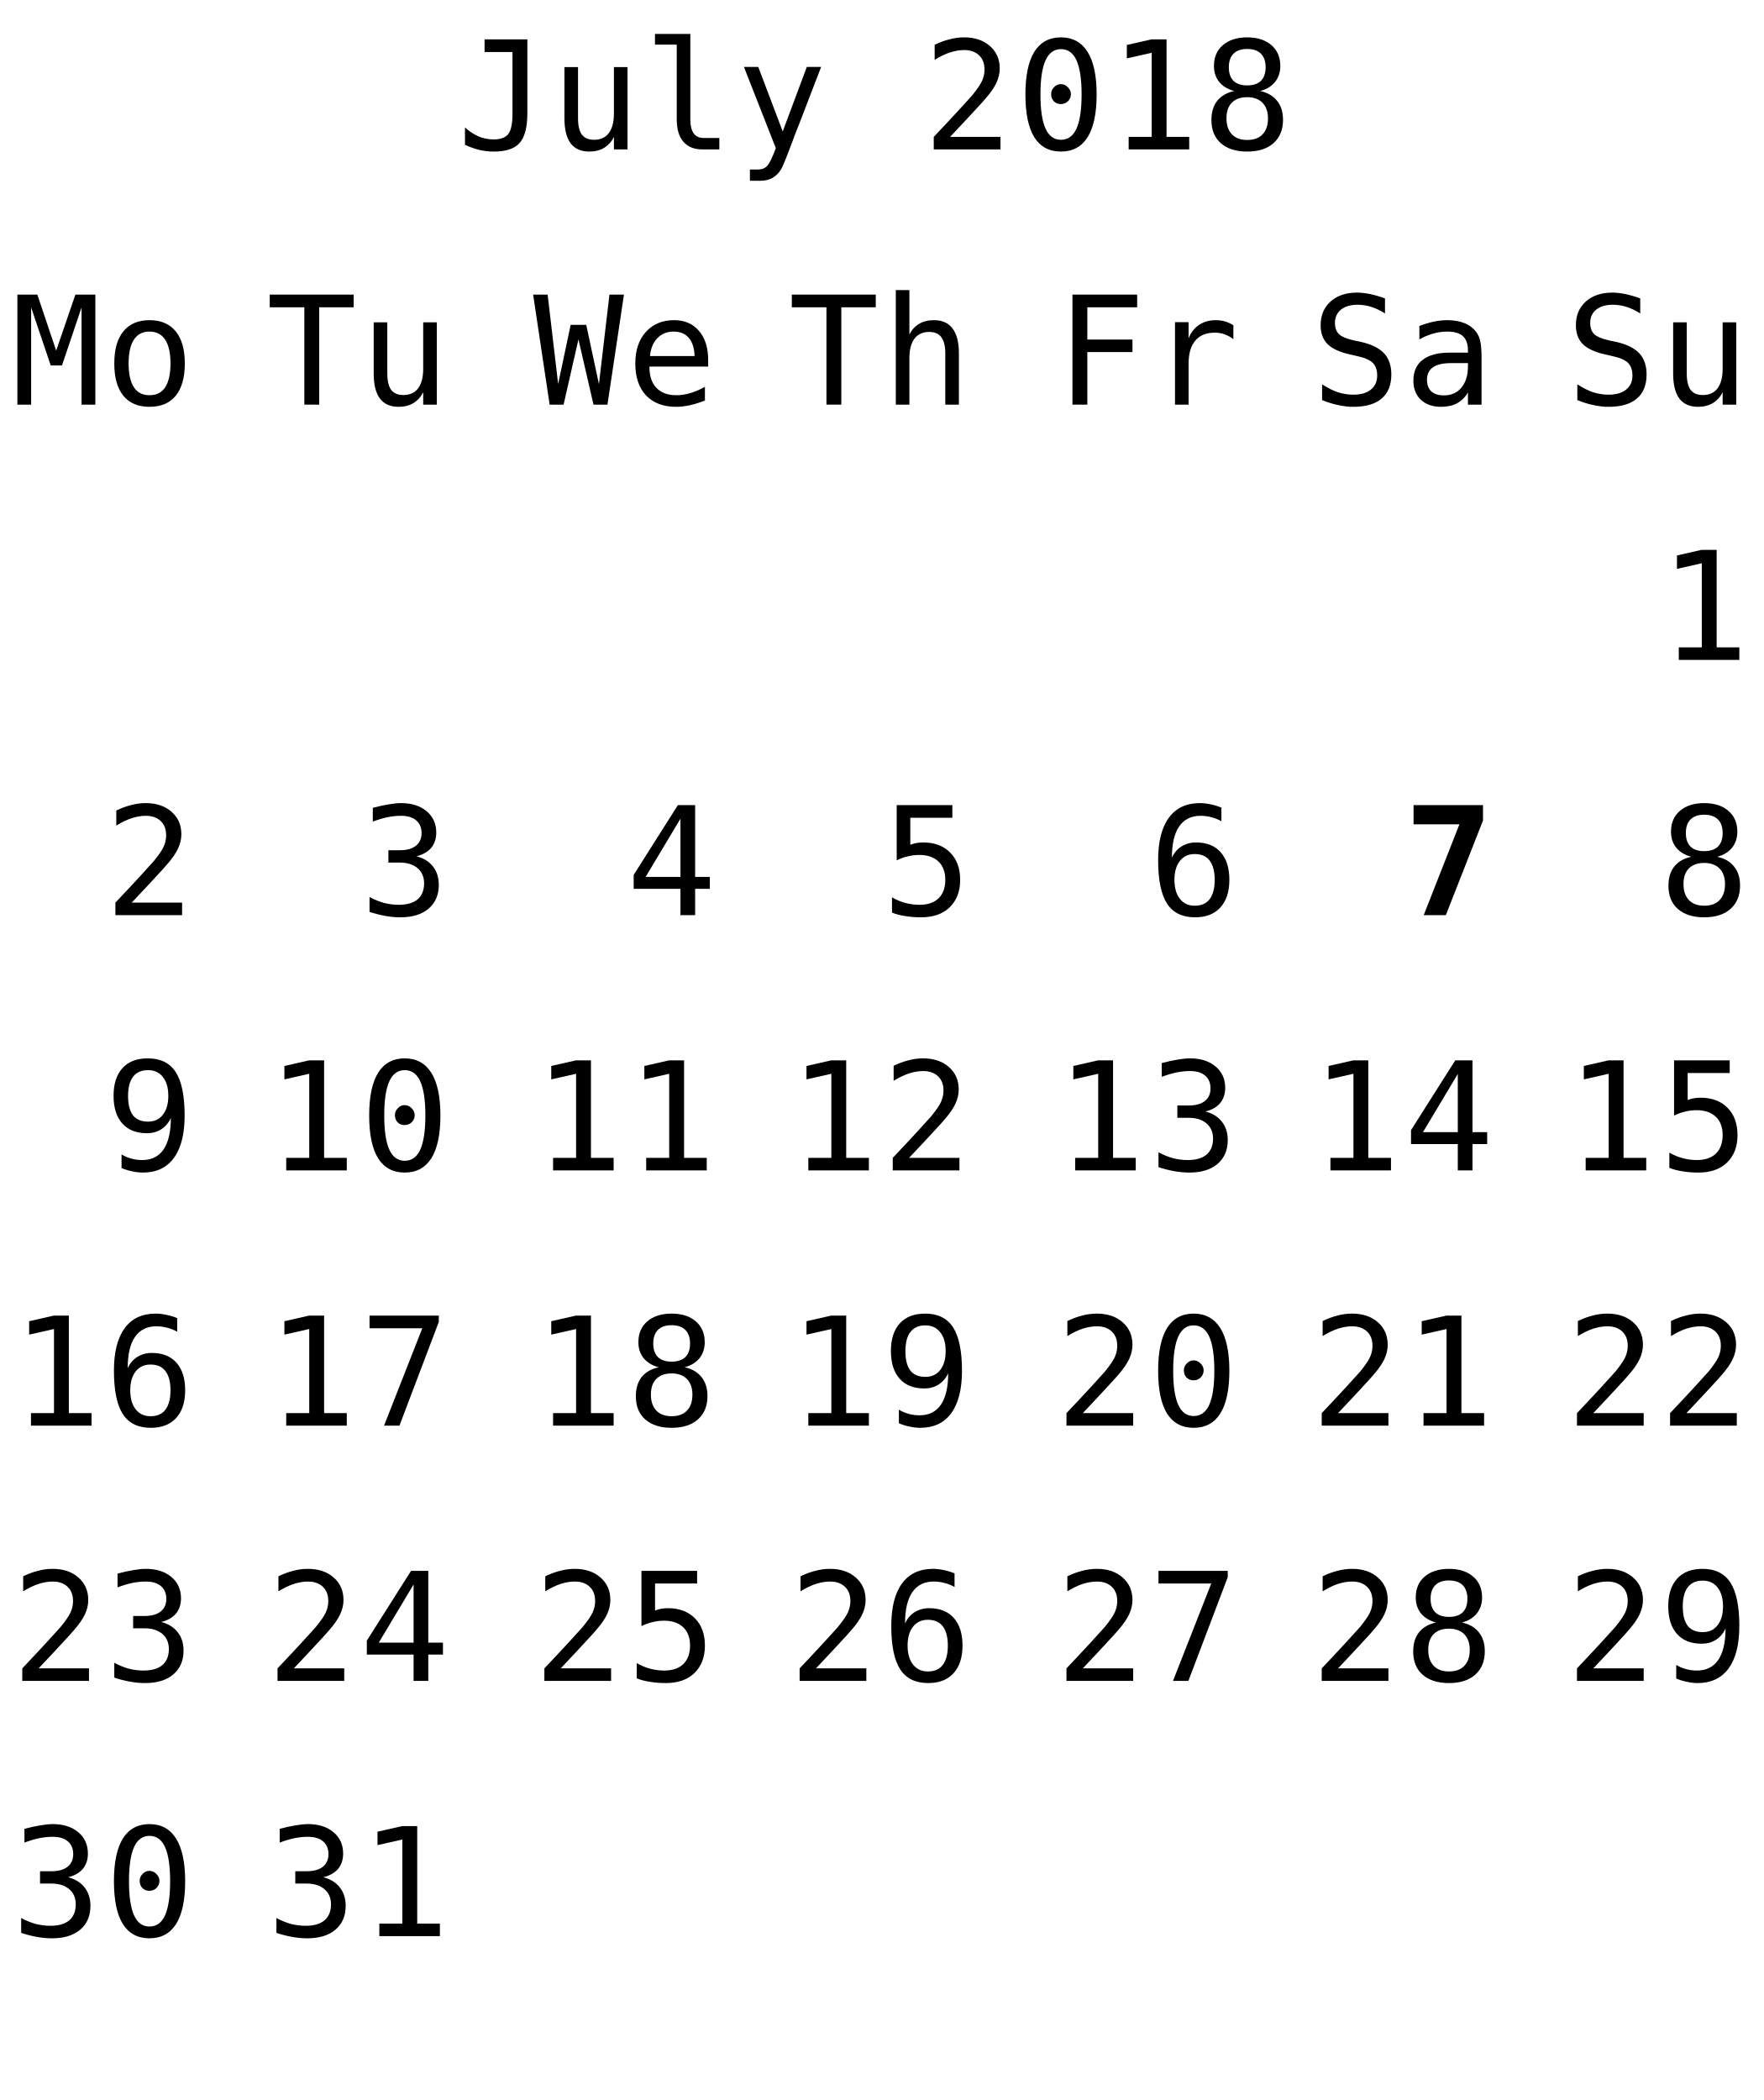
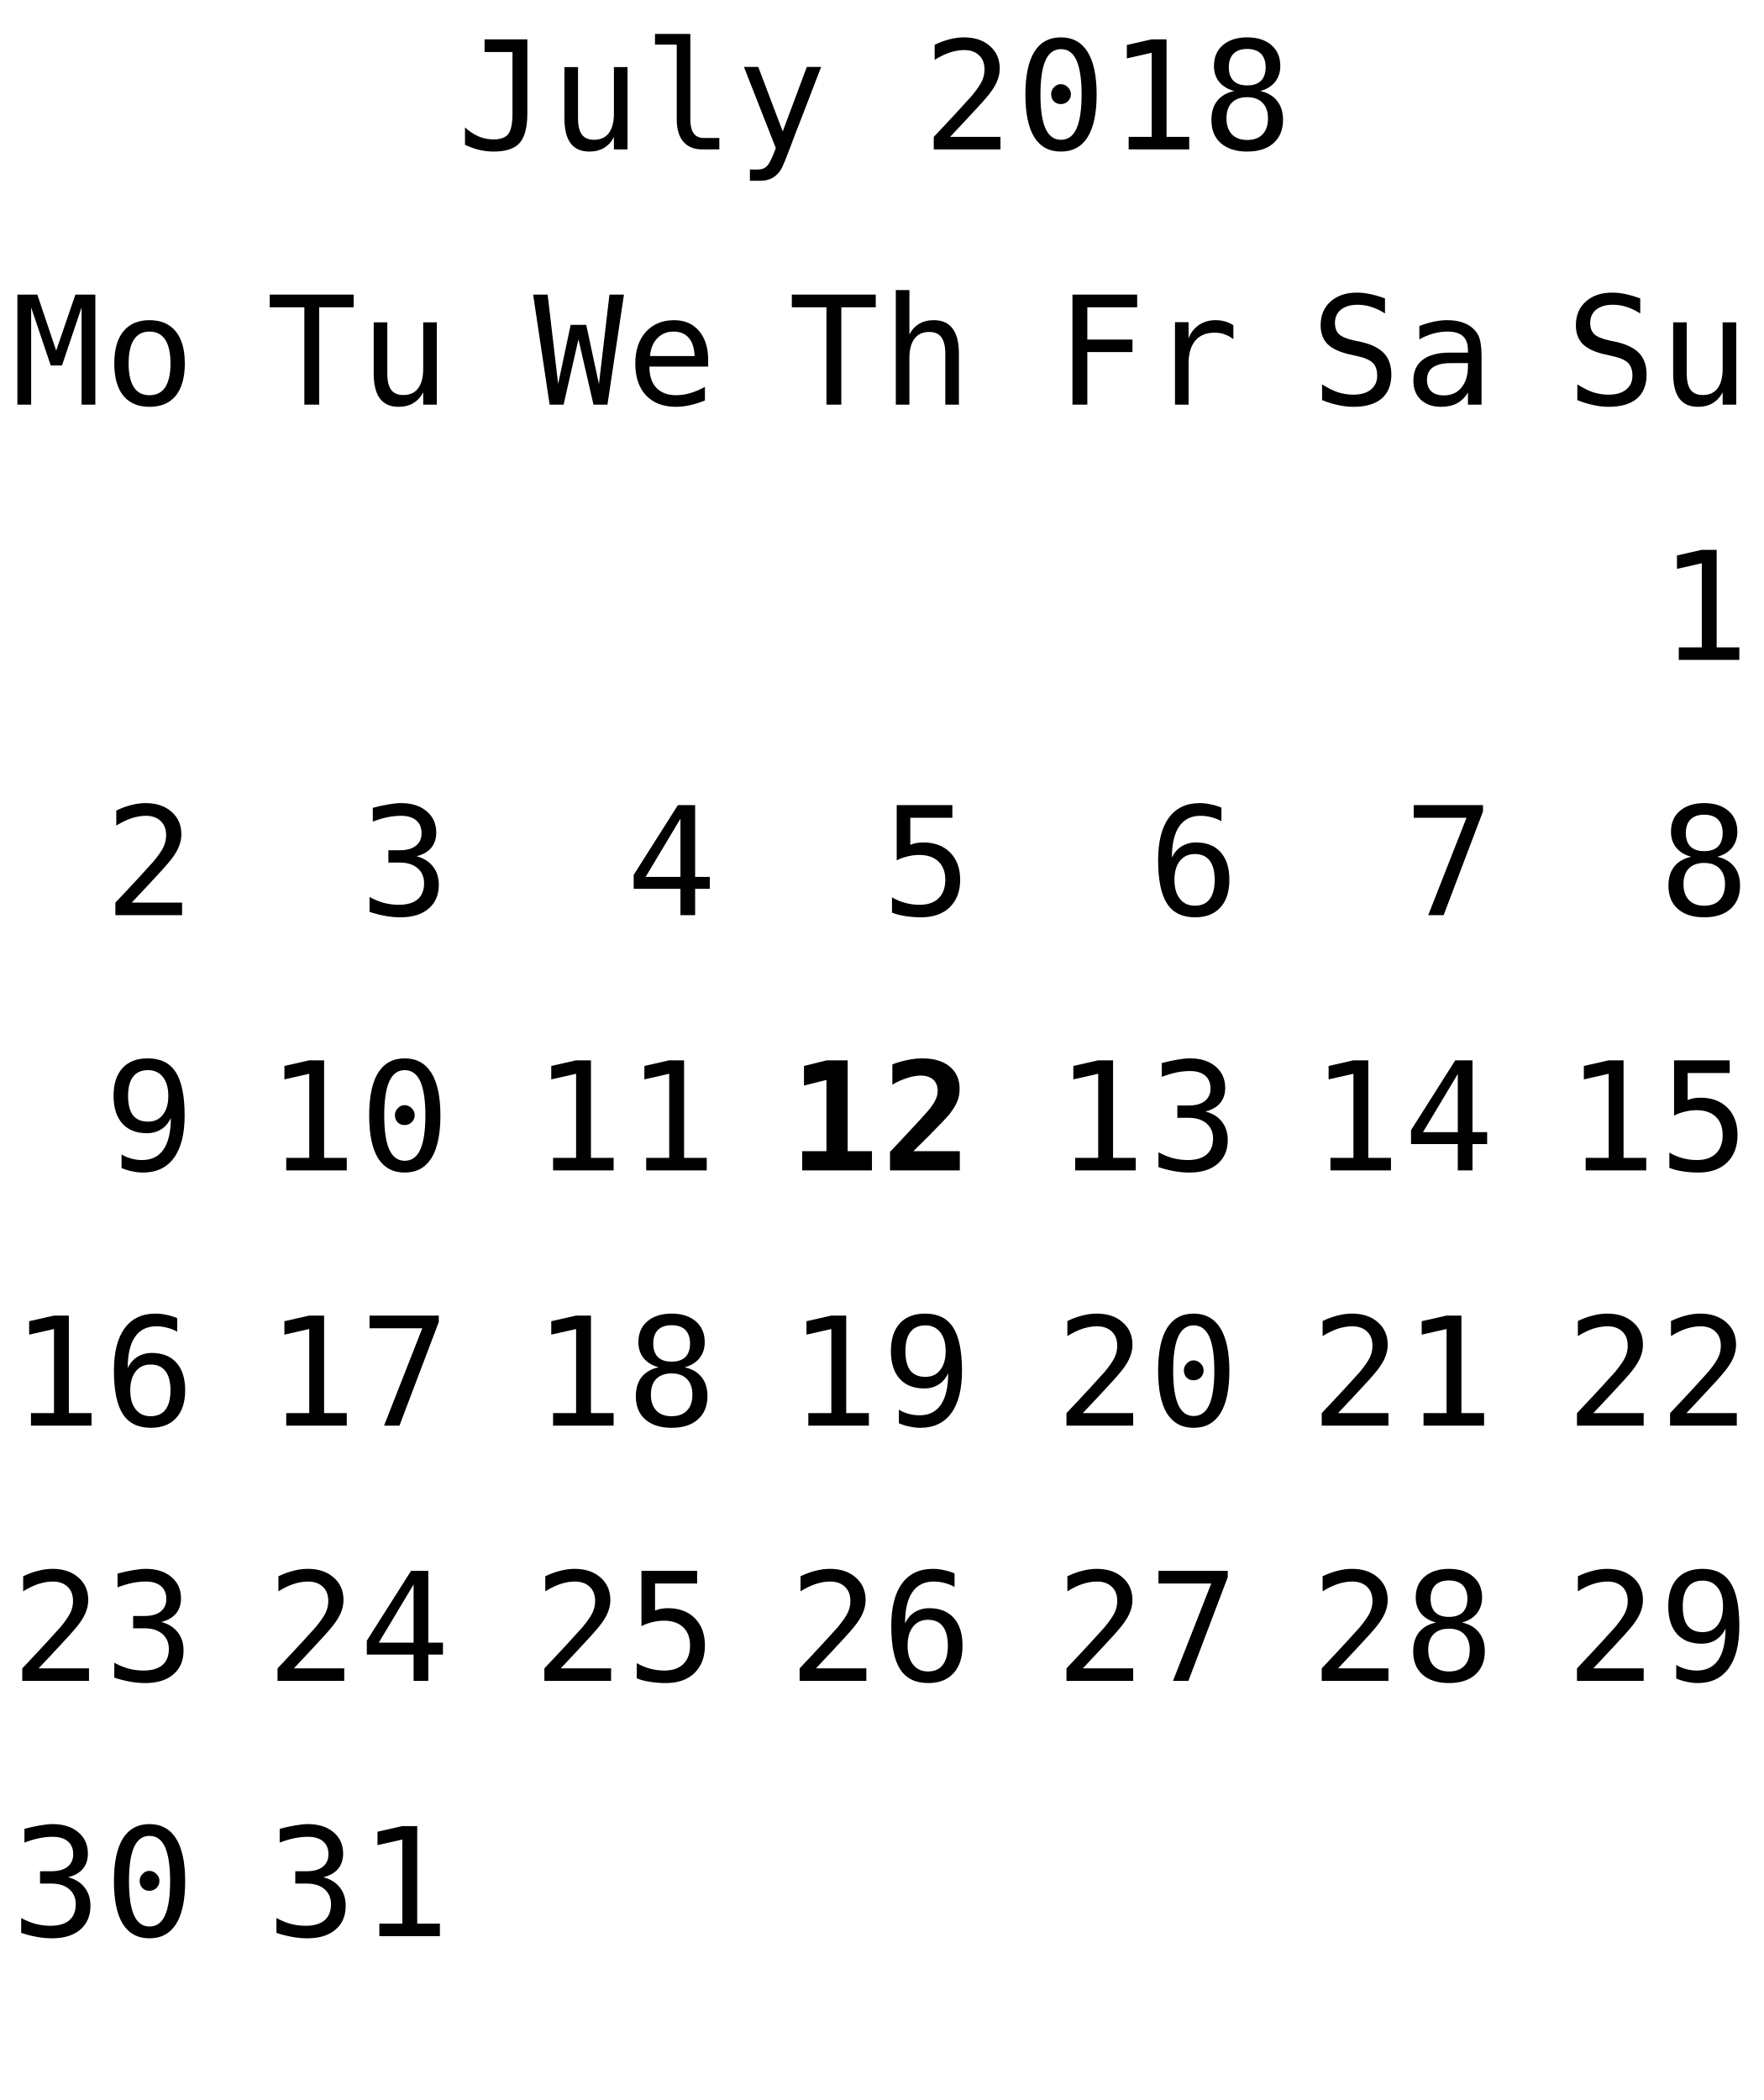
<svg xmlns="http://www.w3.org/2000/svg" xmlns:xlink="http://www.w3.org/1999/xlink" width="152pt" height="181pt" viewBox="0 0 152 181" version="1.1">
  <defs>
    <g>
      <symbol overflow="visible" id="glyph0-0">
        <path style="stroke:none;" d="M 0.656 2.297 L 0.656 -9.172 L 7.156 -9.172 L 7.156 2.297 Z M 1.391 1.578 L 6.438 1.578 L 6.438 -8.438 L 1.391 -8.438 Z M 1.391 1.578 " />
      </symbol>
      <symbol overflow="visible" id="glyph0-1">
        <path style="stroke:none;" d="M 0.688 -0.391 L 0.688 -1.891 C 1.07 -1.547 1.469 -1.285 1.875 -1.109 C 2.289 -0.941 2.719 -0.859 3.156 -0.859 C 3.758 -0.859 4.18 -1.016 4.422 -1.328 C 4.66 -1.641 4.781 -2.227 4.781 -3.094 L 4.781 -8.391 L 2.375 -8.391 L 2.375 -9.484 L 6.062 -9.484 L 6.062 -3.094 C 6.062 -1.895 5.836 -1.047 5.391 -0.547 C 4.953 -0.055 4.207 0.188 3.156 0.188 C 2.75 0.188 2.344 0.141 1.938 0.047 C 1.539 -0.047 1.125 -0.191 0.688 -0.391 Z M 0.688 -0.391 " />
      </symbol>
      <symbol overflow="visible" id="glyph0-2">
        <path style="stroke:none;" d="M 1.234 -2.688 L 1.234 -7.094 L 2.406 -7.094 L 2.406 -2.688 C 2.406 -2.051 2.516 -1.582 2.734 -1.281 C 2.961 -0.977 3.316 -0.828 3.797 -0.828 C 4.348 -0.828 4.77 -1.02 5.062 -1.406 C 5.352 -1.801 5.5 -2.359 5.5 -3.078 L 5.5 -7.094 L 6.672 -7.094 L 6.672 0 L 5.5 0 L 5.5 -1.062 C 5.289 -0.656 5.004 -0.344 4.641 -0.125 C 4.285 0.082 3.867 0.188 3.391 0.188 C 2.66 0.188 2.117 -0.051 1.766 -0.531 C 1.41 -1.008 1.234 -1.727 1.234 -2.688 Z M 1.234 -2.688 " />
      </symbol>
      <symbol overflow="visible" id="glyph0-3">
        <path style="stroke:none;" d="M 4.062 -2.578 C 4.062 -2.055 4.156 -1.66 4.344 -1.391 C 4.539 -1.117 4.828 -0.984 5.203 -0.984 L 6.562 -0.984 L 6.562 0 L 5.078 0 C 4.379 0 3.836 -0.223 3.453 -0.672 C 3.078 -1.117 2.891 -1.754 2.891 -2.578 L 2.891 -9.031 L 1.016 -9.031 L 1.016 -9.953 L 4.062 -9.953 Z M 4.062 -2.578 " />
      </symbol>
      <symbol overflow="visible" id="glyph0-4">
        <path style="stroke:none;" d="M 5.453 -2.281 C 5.254 -1.789 5.004 -1.141 4.703 -0.328 C 4.285 0.785 4.004 1.469 3.859 1.719 C 3.66 2.039 3.414 2.285 3.125 2.453 C 2.832 2.617 2.492 2.703 2.109 2.703 L 1.172 2.703 L 1.172 1.734 L 1.859 1.734 C 2.203 1.734 2.469 1.629 2.656 1.422 C 2.852 1.223 3.102 0.711 3.406 -0.109 L 0.656 -7.109 L 1.891 -7.109 L 4 -1.547 L 6.078 -7.109 L 7.312 -7.109 Z M 5.453 -2.281 " />
      </symbol>
      <symbol overflow="visible" id="glyph0-5">
        <path style="stroke:none;" d="" />
      </symbol>
      <symbol overflow="visible" id="glyph0-6">
        <path style="stroke:none;" d="M 2.375 -1.078 L 6.719 -1.078 L 6.719 0 L 0.969 0 L 0.969 -1.078 C 1.758 -1.91 2.445 -2.645 3.031 -3.281 C 3.625 -3.926 4.035 -4.379 4.266 -4.641 C 4.691 -5.16 4.977 -5.578 5.125 -5.891 C 5.27 -6.211 5.344 -6.539 5.344 -6.875 C 5.344 -7.406 5.188 -7.816 4.875 -8.109 C 4.562 -8.41 4.133 -8.562 3.594 -8.562 C 3.207 -8.562 2.801 -8.492 2.375 -8.359 C 1.957 -8.223 1.516 -8.008 1.047 -7.719 L 1.047 -9.016 C 1.473 -9.223 1.895 -9.379 2.312 -9.484 C 2.738 -9.598 3.16 -9.656 3.578 -9.656 C 4.504 -9.656 5.25 -9.406 5.812 -8.906 C 6.375 -8.414 6.656 -7.77 6.656 -6.969 C 6.656 -6.562 6.562 -6.156 6.375 -5.75 C 6.188 -5.344 5.879 -4.895 5.453 -4.406 C 5.223 -4.133 4.879 -3.754 4.422 -3.266 C 3.973 -2.773 3.289 -2.047 2.375 -1.078 Z M 2.375 -1.078 " />
      </symbol>
      <symbol overflow="visible" id="glyph0-7">
        <path style="stroke:none;" d="M 3.062 -4.766 C 3.062 -4.992 3.145 -5.191 3.312 -5.359 C 3.477 -5.535 3.672 -5.625 3.891 -5.625 C 4.129 -5.625 4.332 -5.535 4.5 -5.359 C 4.676 -5.191 4.766 -4.992 4.766 -4.766 C 4.766 -4.523 4.68 -4.32 4.516 -4.156 C 4.348 -3.988 4.141 -3.906 3.891 -3.906 C 3.66 -3.906 3.461 -3.984 3.297 -4.141 C 3.141 -4.305 3.062 -4.516 3.062 -4.766 Z M 3.906 -8.641 C 3.312 -8.641 2.867 -8.316 2.578 -7.672 C 2.285 -7.023 2.141 -6.047 2.141 -4.734 C 2.141 -3.422 2.285 -2.441 2.578 -1.797 C 2.867 -1.148 3.312 -0.828 3.906 -0.828 C 4.508 -0.828 4.957 -1.148 5.25 -1.797 C 5.539 -2.441 5.688 -3.422 5.688 -4.734 C 5.688 -6.047 5.539 -7.023 5.25 -7.672 C 4.957 -8.316 4.508 -8.641 3.906 -8.641 Z M 3.906 -9.656 C 4.914 -9.656 5.68 -9.238 6.203 -8.406 C 6.723 -7.57 6.984 -6.348 6.984 -4.734 C 6.984 -3.109 6.723 -1.879 6.203 -1.047 C 5.68 -0.223 4.914 0.188 3.906 0.188 C 2.895 0.188 2.129 -0.223 1.609 -1.047 C 1.098 -1.879 0.844 -3.109 0.844 -4.734 C 0.844 -6.348 1.098 -7.57 1.609 -8.406 C 2.129 -9.238 2.895 -9.656 3.906 -9.656 Z M 3.906 -9.656 " />
      </symbol>
      <symbol overflow="visible" id="glyph0-8">
        <path style="stroke:none;" d="M 1.719 -1.078 L 3.703 -1.078 L 3.703 -8.328 L 1.562 -7.844 L 1.562 -9 L 3.688 -9.484 L 4.984 -9.484 L 4.984 -1.078 L 6.938 -1.078 L 6.938 0 L 1.719 0 Z M 1.719 -1.078 " />
      </symbol>
      <symbol overflow="visible" id="glyph0-9">
        <path style="stroke:none;" d="M 3.906 -4.5 C 3.332 -4.5 2.891 -4.336 2.578 -4.016 C 2.273 -3.703 2.125 -3.254 2.125 -2.672 C 2.125 -2.086 2.281 -1.629 2.594 -1.297 C 2.906 -0.973 3.344 -0.812 3.906 -0.812 C 4.488 -0.812 4.93 -0.973 5.234 -1.297 C 5.547 -1.617 5.703 -2.078 5.703 -2.672 C 5.703 -3.242 5.547 -3.691 5.234 -4.016 C 4.922 -4.336 4.477 -4.5 3.906 -4.5 Z M 2.797 -5.031 C 2.242 -5.176 1.812 -5.438 1.5 -5.812 C 1.195 -6.195 1.047 -6.656 1.047 -7.188 C 1.047 -7.945 1.301 -8.547 1.812 -8.984 C 2.332 -9.43 3.031 -9.656 3.906 -9.656 C 4.789 -9.656 5.488 -9.43 6 -8.984 C 6.508 -8.547 6.766 -7.945 6.766 -7.188 C 6.766 -6.656 6.613 -6.195 6.312 -5.812 C 6.008 -5.438 5.582 -5.176 5.031 -5.031 C 5.664 -4.895 6.148 -4.613 6.484 -4.188 C 6.828 -3.77 7 -3.223 7 -2.547 C 7 -1.691 6.723 -1.02 6.172 -0.531 C 5.629 -0.051 4.875 0.188 3.906 0.188 C 2.945 0.188 2.191 -0.051 1.641 -0.531 C 1.098 -1.008 0.828 -1.676 0.828 -2.531 C 0.828 -3.207 0.992 -3.758 1.328 -4.188 C 1.672 -4.613 2.16 -4.895 2.797 -5.031 Z M 2.328 -7.078 C 2.328 -6.566 2.461 -6.176 2.734 -5.906 C 3.004 -5.645 3.395 -5.516 3.906 -5.516 C 4.426 -5.516 4.82 -5.645 5.094 -5.906 C 5.363 -6.176 5.5 -6.566 5.5 -7.078 C 5.5 -7.586 5.363 -7.977 5.094 -8.25 C 4.82 -8.52 4.426 -8.656 3.906 -8.656 C 3.395 -8.656 3.004 -8.52 2.734 -8.25 C 2.461 -7.977 2.328 -7.586 2.328 -7.078 Z M 2.328 -7.078 " />
      </symbol>
      <symbol overflow="visible" id="glyph0-10">
        <path style="stroke:none;" d="M 6.422 -9.156 L 6.422 -7.859 C 6.035 -8.109 5.645 -8.297 5.25 -8.422 C 4.863 -8.547 4.469 -8.609 4.062 -8.609 C 3.457 -8.609 2.977 -8.469 2.625 -8.188 C 2.281 -7.906 2.109 -7.523 2.109 -7.047 C 2.109 -6.629 2.223 -6.305 2.453 -6.078 C 2.68 -5.859 3.113 -5.676 3.75 -5.531 L 4.422 -5.391 C 5.305 -5.18 5.953 -4.852 6.359 -4.406 C 6.766 -3.957 6.969 -3.352 6.969 -2.594 C 6.969 -1.688 6.688 -0.992 6.125 -0.516 C 5.57 -0.047 4.758 0.188 3.688 0.188 C 3.25 0.188 2.805 0.133 2.359 0.031 C 1.91 -0.062 1.457 -0.203 1 -0.391 L 1 -1.75 C 1.488 -1.438 1.945 -1.207 2.375 -1.062 C 2.812 -0.926 3.25 -0.859 3.688 -0.859 C 4.344 -0.859 4.848 -1.004 5.203 -1.297 C 5.566 -1.586 5.75 -1.988 5.75 -2.5 C 5.75 -2.977 5.625 -3.344 5.375 -3.594 C 5.125 -3.844 4.691 -4.035 4.078 -4.172 L 3.391 -4.328 C 2.516 -4.523 1.875 -4.82 1.469 -5.219 C 1.07 -5.625 0.875 -6.164 0.875 -6.844 C 0.875 -7.695 1.16 -8.379 1.734 -8.891 C 2.305 -9.398 3.062 -9.656 4 -9.656 C 4.363 -9.656 4.742 -9.613 5.141 -9.531 C 5.547 -9.445 5.973 -9.32 6.422 -9.156 Z M 6.422 -9.156 " />
      </symbol>
      <symbol overflow="visible" id="glyph0-11">
        <path style="stroke:none;" d="M 0.547 -9.484 L 2.266 -9.484 L 3.891 -4.656 L 5.547 -9.484 L 7.266 -9.484 L 7.266 0 L 6.078 0 L 6.078 -8.375 L 4.391 -3.375 L 3.422 -3.375 L 1.734 -8.375 L 1.734 0 L 0.547 0 Z M 0.547 -9.484 " />
      </symbol>
      <symbol overflow="visible" id="glyph0-12">
        <path style="stroke:none;" d="M 3.906 -6.297 C 3.312 -6.297 2.863 -6.062 2.562 -5.594 C 2.258 -5.133 2.109 -4.453 2.109 -3.547 C 2.109 -2.648 2.258 -1.969 2.562 -1.5 C 2.863 -1.039 3.312 -0.812 3.906 -0.812 C 4.508 -0.812 4.961 -1.039 5.266 -1.5 C 5.566 -1.969 5.719 -2.648 5.719 -3.547 C 5.719 -4.453 5.566 -5.133 5.266 -5.594 C 4.961 -6.062 4.508 -6.297 3.906 -6.297 Z M 3.906 -7.281 C 4.895 -7.281 5.648 -6.957 6.172 -6.312 C 6.691 -5.676 6.953 -4.754 6.953 -3.547 C 6.953 -2.336 6.691 -1.41 6.172 -0.766 C 5.648 -0.129 4.895 0.188 3.906 0.188 C 2.926 0.188 2.176 -0.129 1.656 -0.766 C 1.133 -1.41 0.875 -2.336 0.875 -3.547 C 0.875 -4.754 1.133 -5.676 1.656 -6.312 C 2.176 -6.957 2.926 -7.281 3.906 -7.281 Z M 3.906 -7.281 " />
      </symbol>
      <symbol overflow="visible" id="glyph0-13">
        <path style="stroke:none;" d="M 0.297 -9.484 L 7.531 -9.484 L 7.531 -8.391 L 4.562 -8.391 L 4.562 0 L 3.281 0 L 3.281 -8.391 L 0.297 -8.391 Z M 0.297 -9.484 " />
      </symbol>
      <symbol overflow="visible" id="glyph0-14">
        <path style="stroke:none;" d="M 4.922 -5.078 C 5.547 -4.91 6.02 -4.613 6.344 -4.188 C 6.676 -3.77 6.844 -3.242 6.844 -2.609 C 6.844 -1.742 6.551 -1.062 5.969 -0.562 C 5.383 -0.062 4.57 0.188 3.531 0.188 C 3.094 0.188 2.648 0.145 2.203 0.062 C 1.754 -0.02 1.312 -0.133 0.875 -0.281 L 0.875 -1.562 C 1.301 -1.332 1.723 -1.16 2.141 -1.047 C 2.566 -0.941 2.984 -0.891 3.391 -0.891 C 4.098 -0.891 4.641 -1.047 5.016 -1.359 C 5.391 -1.68 5.578 -2.145 5.578 -2.75 C 5.578 -3.289 5.391 -3.723 5.016 -4.047 C 4.641 -4.367 4.129 -4.531 3.484 -4.531 L 2.5 -4.531 L 2.5 -5.594 L 3.484 -5.594 C 4.078 -5.594 4.535 -5.719 4.859 -5.969 C 5.191 -6.227 5.359 -6.594 5.359 -7.062 C 5.359 -7.539 5.203 -7.91 4.891 -8.172 C 4.586 -8.43 4.156 -8.562 3.594 -8.562 C 3.207 -8.562 2.812 -8.52 2.406 -8.438 C 2.008 -8.352 1.594 -8.227 1.156 -8.062 L 1.156 -9.25 C 1.664 -9.383 2.117 -9.484 2.516 -9.547 C 2.922 -9.617 3.281 -9.656 3.594 -9.656 C 4.508 -9.656 5.242 -9.422 5.797 -8.953 C 6.348 -8.492 6.625 -7.879 6.625 -7.109 C 6.625 -6.586 6.477 -6.148 6.188 -5.797 C 5.895 -5.453 5.473 -5.211 4.922 -5.078 Z M 4.922 -5.078 " />
      </symbol>
      <symbol overflow="visible" id="glyph0-15">
        <path style="stroke:none;" d="M 0 -9.484 L 1.25 -9.484 L 2.156 -1.781 L 3.234 -6.875 L 4.578 -6.875 L 5.672 -1.766 L 6.578 -9.484 L 7.828 -9.484 L 6.406 0 L 5.203 0 L 3.906 -5.625 L 2.625 0 L 1.422 0 Z M 0 -9.484 " />
      </symbol>
      <symbol overflow="visible" id="glyph0-16">
        <path style="stroke:none;" d="M 7.062 -3.844 L 7.062 -3.281 L 2 -3.281 L 2 -3.234 C 2 -2.461 2.203 -1.863 2.609 -1.438 C 3.016 -1.02 3.582 -0.812 4.312 -0.812 C 4.688 -0.812 5.078 -0.867 5.484 -0.984 C 5.891 -1.098 6.32 -1.281 6.781 -1.531 L 6.781 -0.359 C 6.344 -0.18 5.914 -0.047 5.5 0.047 C 5.082 0.141 4.68 0.188 4.297 0.188 C 3.191 0.188 2.328 -0.141 1.703 -0.797 C 1.086 -1.461 0.781 -2.379 0.781 -3.547 C 0.781 -4.68 1.082 -5.586 1.688 -6.266 C 2.301 -6.941 3.113 -7.281 4.125 -7.281 C 5.031 -7.281 5.742 -6.973 6.266 -6.359 C 6.797 -5.742 7.062 -4.906 7.062 -3.844 Z M 5.891 -4.188 C 5.867 -4.875 5.703 -5.395 5.391 -5.75 C 5.086 -6.113 4.648 -6.297 4.078 -6.297 C 3.516 -6.297 3.051 -6.109 2.688 -5.734 C 2.32 -5.359 2.109 -4.844 2.047 -4.188 Z M 5.891 -4.188 " />
      </symbol>
      <symbol overflow="visible" id="glyph0-17">
        <path style="stroke:none;" d="M 4.672 -8.312 L 1.672 -3.297 L 4.672 -3.297 Z M 4.453 -9.484 L 5.938 -9.484 L 5.938 -3.297 L 7.203 -3.297 L 7.203 -2.266 L 5.938 -2.266 L 5.938 0 L 4.672 0 L 4.672 -2.266 L 0.641 -2.266 L 0.641 -3.469 Z M 4.453 -9.484 " />
      </symbol>
      <symbol overflow="visible" id="glyph0-18">
        <path style="stroke:none;" d="M 6.672 -4.406 L 6.672 0 L 5.5 0 L 5.5 -4.406 C 5.5 -5.039 5.383 -5.508 5.156 -5.812 C 4.938 -6.113 4.586 -6.266 4.109 -6.266 C 3.555 -6.266 3.133 -6.07 2.844 -5.688 C 2.551 -5.301 2.406 -4.742 2.406 -4.016 L 2.406 0 L 1.234 0 L 1.234 -9.875 L 2.406 -9.875 L 2.406 -6.047 C 2.613 -6.453 2.895 -6.758 3.25 -6.969 C 3.602 -7.176 4.023 -7.281 4.516 -7.281 C 5.234 -7.281 5.77 -7.039 6.125 -6.562 C 6.488 -6.094 6.672 -5.375 6.672 -4.406 Z M 6.672 -4.406 " />
      </symbol>
      <symbol overflow="visible" id="glyph0-19">
        <path style="stroke:none;" d="M 1.312 -9.484 L 6.109 -9.484 L 6.109 -8.391 L 2.484 -8.391 L 2.484 -6.062 C 2.66 -6.133 2.844 -6.188 3.031 -6.219 C 3.219 -6.25 3.406 -6.266 3.594 -6.266 C 4.57 -6.266 5.348 -5.973 5.922 -5.391 C 6.492 -4.816 6.781 -4.035 6.781 -3.047 C 6.781 -2.047 6.477 -1.254 5.875 -0.672 C 5.281 -0.098 4.457 0.188 3.406 0.188 C 2.906 0.188 2.445 0.148 2.031 0.078 C 1.613 0.016 1.238 -0.082 0.906 -0.219 L 0.906 -1.531 C 1.289 -1.312 1.68 -1.148 2.078 -1.047 C 2.473 -0.941 2.875 -0.891 3.281 -0.891 C 3.988 -0.891 4.535 -1.078 4.922 -1.453 C 5.305 -1.828 5.5 -2.359 5.5 -3.047 C 5.5 -3.723 5.301 -4.25 4.906 -4.625 C 4.508 -5 3.957 -5.188 3.25 -5.188 C 2.906 -5.188 2.57 -5.145 2.25 -5.062 C 1.926 -4.988 1.613 -4.875 1.312 -4.719 Z M 1.312 -9.484 " />
      </symbol>
      <symbol overflow="visible" id="glyph0-20">
        <path style="stroke:none;" d="M 1.484 -9.484 L 7.062 -9.484 L 7.062 -8.391 L 2.766 -8.391 L 2.766 -5.609 L 6.656 -5.609 L 6.656 -4.531 L 2.766 -4.531 L 2.766 0 L 1.484 0 Z M 1.484 -9.484 " />
      </symbol>
      <symbol overflow="visible" id="glyph0-21">
        <path style="stroke:none;" d="M 7.328 -5.641 C 7.078 -5.836 6.82 -5.977 6.562 -6.062 C 6.312 -6.156 6.031 -6.203 5.719 -6.203 C 4.988 -6.203 4.43 -5.973 4.047 -5.516 C 3.66 -5.055 3.469 -4.395 3.469 -3.531 L 3.469 0 L 2.297 0 L 2.297 -7.109 L 3.469 -7.109 L 3.469 -5.719 C 3.664 -6.219 3.969 -6.602 4.375 -6.875 C 4.781 -7.145 5.258 -7.281 5.812 -7.281 C 6.094 -7.281 6.359 -7.242 6.609 -7.172 C 6.859 -7.098 7.098 -6.988 7.328 -6.844 Z M 7.328 -5.641 " />
      </symbol>
      <symbol overflow="visible" id="glyph0-22">
        <path style="stroke:none;" d="M 6.297 -9.266 L 6.297 -8.094 C 6.023 -8.25 5.738 -8.363 5.438 -8.438 C 5.133 -8.52 4.82 -8.562 4.5 -8.562 C 3.688 -8.562 3.07 -8.254 2.656 -7.641 C 2.238 -7.035 2.031 -6.141 2.031 -4.953 C 2.227 -5.379 2.504 -5.703 2.859 -5.922 C 3.223 -6.148 3.641 -6.266 4.109 -6.266 C 5.023 -6.266 5.734 -5.984 6.234 -5.422 C 6.734 -4.859 6.984 -4.066 6.984 -3.047 C 6.984 -2.016 6.723 -1.219 6.203 -0.656 C 5.691 -0.094 4.969 0.188 4.031 0.188 C 2.926 0.188 2.117 -0.207 1.609 -1 C 1.098 -1.789 0.844 -3.035 0.844 -4.734 C 0.844 -6.328 1.148 -7.547 1.766 -8.391 C 2.379 -9.234 3.27 -9.656 4.438 -9.656 C 4.75 -9.656 5.062 -9.617 5.375 -9.547 C 5.695 -9.484 6.004 -9.391 6.297 -9.266 Z M 4 -5.266 C 3.457 -5.266 3.031 -5.066 2.719 -4.672 C 2.406 -4.273 2.25 -3.734 2.25 -3.047 C 2.25 -2.348 2.406 -1.801 2.719 -1.406 C 3.031 -1.008 3.457 -0.812 4 -0.812 C 4.57 -0.812 5 -1 5.281 -1.375 C 5.57 -1.75 5.719 -2.305 5.719 -3.047 C 5.719 -3.773 5.57 -4.328 5.281 -4.703 C 5 -5.078 4.57 -5.266 4 -5.266 Z M 4 -5.266 " />
      </symbol>
      <symbol overflow="visible" id="glyph0-23">
        <path style="stroke:none;" d="M 4.453 -3.578 L 4.062 -3.578 C 3.383 -3.578 2.875 -3.457 2.531 -3.219 C 2.188 -2.977 2.016 -2.617 2.016 -2.141 C 2.016 -1.711 2.141 -1.379 2.391 -1.141 C 2.648 -0.91 3.008 -0.797 3.469 -0.797 C 4.113 -0.797 4.617 -1.02 4.984 -1.469 C 5.359 -1.914 5.547 -2.531 5.547 -3.312 L 5.547 -3.578 Z M 6.719 -4.062 L 6.719 0 L 5.547 0 L 5.547 -1.047 C 5.297 -0.629 4.977 -0.316 4.594 -0.109 C 4.219 0.086 3.758 0.188 3.219 0.188 C 2.5 0.188 1.922 -0.016 1.484 -0.422 C 1.055 -0.836 0.844 -1.383 0.844 -2.062 C 0.844 -2.852 1.109 -3.453 1.641 -3.859 C 2.172 -4.273 2.953 -4.484 3.984 -4.484 L 5.547 -4.484 L 5.547 -4.672 C 5.547 -5.234 5.398 -5.645 5.109 -5.906 C 4.828 -6.164 4.379 -6.297 3.766 -6.297 C 3.359 -6.297 2.953 -6.238 2.547 -6.125 C 2.141 -6.008 1.742 -5.844 1.359 -5.625 L 1.359 -6.781 C 1.797 -6.945 2.211 -7.07 2.609 -7.156 C 3.004 -7.238 3.391 -7.281 3.766 -7.281 C 4.348 -7.281 4.848 -7.191 5.266 -7.016 C 5.68 -6.848 6.02 -6.586 6.281 -6.234 C 6.438 -6.023 6.547 -5.766 6.609 -5.453 C 6.68 -5.141 6.719 -4.676 6.719 -4.062 Z M 6.719 -4.062 " />
      </symbol>
      <symbol overflow="visible" id="glyph0-24">
+         <path style="stroke:none;" d="M 0.875 -9.484 L 6.844 -9.484 L 6.844 -8.938 L 3.453 0 L 2.125 0 L 5.422 -8.391 L 0.875 -8.391 Z M 0.875 -9.484 " />
+       </symbol>
+       <symbol overflow="visible" id="glyph0-25">
        <path style="stroke:none;" d="M 3.781 -4.203 C 4.332 -4.203 4.758 -4.398 5.062 -4.797 C 5.375 -5.191 5.531 -5.734 5.531 -6.422 C 5.531 -7.117 5.375 -7.66 5.062 -8.047 C 4.758 -8.441 4.332 -8.641 3.781 -8.641 C 3.219 -8.641 2.789 -8.453 2.5 -8.078 C 2.207 -7.703 2.062 -7.148 2.062 -6.422 C 2.062 -5.68 2.203 -5.125 2.484 -4.75 C 2.773 -4.383 3.207 -4.203 3.781 -4.203 Z M 1.5 -0.203 L 1.5 -1.375 C 1.758 -1.219 2.039 -1.098 2.344 -1.016 C 2.645 -0.93 2.957 -0.891 3.281 -0.891 C 4.094 -0.891 4.707 -1.195 5.125 -1.812 C 5.539 -2.426 5.75 -3.328 5.75 -4.516 C 5.551 -4.086 5.27 -3.758 4.906 -3.531 C 4.551 -3.312 4.145 -3.203 3.688 -3.203 C 2.77 -3.203 2.062 -3.484 1.562 -4.047 C 1.062 -4.609 0.812 -5.406 0.812 -6.438 C 0.812 -7.457 1.066 -8.25 1.578 -8.812 C 2.086 -9.375 2.816 -9.656 3.766 -9.656 C 4.859 -9.656 5.66 -9.258 6.172 -8.469 C 6.68 -7.676 6.938 -6.43 6.938 -4.734 C 6.938 -3.141 6.629 -1.922 6.016 -1.078 C 5.398 -0.234 4.508 0.188 3.344 0.188 C 3.031 0.188 2.719 0.148 2.406 0.078 C 2.094 0.016 1.789 -0.078 1.5 -0.203 Z M 1.5 -0.203 " />
-       </symbol>
-       <symbol overflow="visible" id="glyph0-25">
-         <path style="stroke:none;" d="M 0.875 -9.484 L 6.844 -9.484 L 6.844 -8.938 L 3.453 0 L 2.125 0 L 5.422 -8.391 L 0.875 -8.391 Z M 0.875 -9.484 " />
      </symbol>
      <symbol overflow="visible" id="glyph1-0">
        <path style="stroke:none;" d="M 0.656 2.297 L 0.656 -9.172 L 7.156 -9.172 L 7.156 2.297 Z M 1.391 1.578 L 6.438 1.578 L 6.438 -8.438 L 1.391 -8.438 Z M 1.391 1.578 " />
      </symbol>
      <symbol overflow="visible" id="glyph1-1">
-         <path style="stroke:none;" d="" />
+         <path style="stroke:none;" d="M 1.188 -1.656 L 3.281 -1.656 L 3.281 -7.797 L 1.344 -7.312 L 1.344 -9 L 3.297 -9.484 L 5.109 -9.484 L 5.109 -1.656 L 7.203 -1.656 L 7.203 0 L 1.188 0 Z M 1.188 -1.656 " />
      </symbol>
      <symbol overflow="visible" id="glyph1-2">
-         <path style="stroke:none;" d="M 0.859 -9.484 L 6.844 -9.484 L 6.844 -8.156 L 3.641 0 L 1.734 0 L 4.812 -7.828 L 0.859 -7.828 Z M 0.859 -9.484 " />
+         <path style="stroke:none;" d="M 2.75 -1.656 L 6.75 -1.656 L 6.75 0 L 0.734 0 L 0.734 -1.594 L 1.75 -2.672 C 2.957 -3.961 3.688 -4.754 3.938 -5.047 C 4.258 -5.41 4.488 -5.734 4.625 -6.016 C 4.77 -6.297 4.844 -6.57 4.844 -6.844 C 4.844 -7.27 4.711 -7.598 4.453 -7.828 C 4.191 -8.055 3.828 -8.172 3.359 -8.172 C 3.023 -8.172 2.648 -8.102 2.234 -7.969 C 1.816 -7.844 1.383 -7.648 0.938 -7.391 L 0.938 -9.141 C 1.383 -9.305 1.82 -9.43 2.25 -9.516 C 2.688 -9.609 3.109 -9.656 3.516 -9.656 C 4.516 -9.656 5.301 -9.422 5.875 -8.953 C 6.445 -8.484 6.734 -7.844 6.734 -7.031 C 6.734 -6.656 6.672 -6.305 6.547 -5.984 C 6.422 -5.66 6.207 -5.301 5.906 -4.906 C 5.676 -4.613 5.062 -3.961 4.062 -2.953 C 3.508 -2.41 3.07 -1.977 2.75 -1.656 Z M 2.75 -1.656 " />
      </symbol>
    </g>
  </defs>
  <g id="surface2">
    <g style="fill:rgb(0%,0%,0%);fill-opacity:1;">
      <use xlink:href="#glyph0-1" x="39.39" y="12.876" />
      <use xlink:href="#glyph0-2" x="47.414" y="12.876" />
      <use xlink:href="#glyph0-3" x="55.438" y="12.876" />
      <use xlink:href="#glyph0-4" x="63.463" y="12.876" />
      <use xlink:href="#glyph0-5" x="71.487" y="12.876" />
      <use xlink:href="#glyph0-6" x="79.512" y="12.876" />
      <use xlink:href="#glyph0-7" x="87.536" y="12.876" />
      <use xlink:href="#glyph0-8" x="95.561" y="12.876" />
      <use xlink:href="#glyph0-9" x="103.585" y="12.876" />
    </g>
    <g style="fill:rgb(0%,0%,0%);fill-opacity:1;">
      <use xlink:href="#glyph0-10" x="134.951" y="34.876" />
      <use xlink:href="#glyph0-2" x="142.976" y="34.876" />
    </g>
    <g style="fill:rgb(0%,0%,0%);fill-opacity:1;">
      <use xlink:href="#glyph0-5" x="134.951" y="56.876" />
      <use xlink:href="#glyph0-8" x="142.976" y="56.876" />
    </g>
    <g style="fill:rgb(0%,0%,0%);fill-opacity:1;">
      <use xlink:href="#glyph0-11" x="0.951" y="34.876" />
      <use xlink:href="#glyph0-12" x="8.976" y="34.876" />
    </g>
    <g style="fill:rgb(0%,0%,0%);fill-opacity:1;">
      <use xlink:href="#glyph0-5" x="0.951" y="78.876" />
      <use xlink:href="#glyph0-6" x="8.976" y="78.876" />
    </g>
    <g style="fill:rgb(0%,0%,0%);fill-opacity:1;">
      <use xlink:href="#glyph0-13" x="22.951" y="34.876" />
      <use xlink:href="#glyph0-2" x="30.976" y="34.876" />
    </g>
    <g style="fill:rgb(0%,0%,0%);fill-opacity:1;">
      <use xlink:href="#glyph0-5" x="22.951" y="78.876" />
      <use xlink:href="#glyph0-14" x="30.976" y="78.876" />
    </g>
    <g style="fill:rgb(0%,0%,0%);fill-opacity:1;">
      <use xlink:href="#glyph0-15" x="45.951" y="34.876" />
      <use xlink:href="#glyph0-16" x="53.976" y="34.876" />
    </g>
    <g style="fill:rgb(0%,0%,0%);fill-opacity:1;">
      <use xlink:href="#glyph0-5" x="45.951" y="78.876" />
      <use xlink:href="#glyph0-17" x="53.976" y="78.876" />
    </g>
    <g style="fill:rgb(0%,0%,0%);fill-opacity:1;">
      <use xlink:href="#glyph0-13" x="67.951" y="34.876" />
      <use xlink:href="#glyph0-18" x="75.976" y="34.876" />
    </g>
    <g style="fill:rgb(0%,0%,0%);fill-opacity:1;">
      <use xlink:href="#glyph0-5" x="67.951" y="78.876" />
      <use xlink:href="#glyph0-19" x="75.976" y="78.876" />
    </g>
    <g style="fill:rgb(0%,0%,0%);fill-opacity:1;">
      <use xlink:href="#glyph0-20" x="90.951" y="34.876" />
      <use xlink:href="#glyph0-21" x="98.976" y="34.876" />
    </g>
    <g style="fill:rgb(0%,0%,0%);fill-opacity:1;">
      <use xlink:href="#glyph0-5" x="90.951" y="78.876" />
      <use xlink:href="#glyph0-22" x="98.976" y="78.876" />
    </g>
    <g style="fill:rgb(0%,0%,0%);fill-opacity:1;">
      <use xlink:href="#glyph0-10" x="112.951" y="34.876" />
      <use xlink:href="#glyph0-23" x="120.976" y="34.876" />
    </g>
    <g style="fill:rgb(0%,0%,0%);fill-opacity:1;">
-       <use xlink:href="#glyph1-1" x="112.951" y="78.876" />
-       <use xlink:href="#glyph1-2" x="120.976" y="78.876" />
+       <use xlink:href="#glyph0-5" x="112.951" y="78.876" />
+       <use xlink:href="#glyph0-24" x="120.976" y="78.876" />
    </g>
    <g style="fill:rgb(0%,0%,0%);fill-opacity:1;">
      <use xlink:href="#glyph0-5" x="134.951" y="78.876" />
      <use xlink:href="#glyph0-9" x="142.976" y="78.876" />
    </g>
    <g style="fill:rgb(0%,0%,0%);fill-opacity:1;">
      <use xlink:href="#glyph0-5" x="0.951" y="100.876" />
-       <use xlink:href="#glyph0-24" x="8.976" y="100.876" />
+       <use xlink:href="#glyph0-25" x="8.976" y="100.876" />
    </g>
    <g style="fill:rgb(0%,0%,0%);fill-opacity:1;">
      <use xlink:href="#glyph0-8" x="22.951" y="100.876" />
      <use xlink:href="#glyph0-7" x="30.976" y="100.876" />
    </g>
    <g style="fill:rgb(0%,0%,0%);fill-opacity:1;">
      <use xlink:href="#glyph0-8" x="45.951" y="100.876" />
      <use xlink:href="#glyph0-8" x="53.976" y="100.876" />
    </g>
    <g style="fill:rgb(0%,0%,0%);fill-opacity:1;">
-       <use xlink:href="#glyph0-8" x="67.951" y="100.876" />
-       <use xlink:href="#glyph0-6" x="75.976" y="100.876" />
+       <use xlink:href="#glyph1-1" x="67.951" y="100.876" />
+       <use xlink:href="#glyph1-2" x="75.976" y="100.876" />
    </g>
    <g style="fill:rgb(0%,0%,0%);fill-opacity:1;">
      <use xlink:href="#glyph0-8" x="90.951" y="100.876" />
      <use xlink:href="#glyph0-14" x="98.976" y="100.876" />
    </g>
    <g style="fill:rgb(0%,0%,0%);fill-opacity:1;">
      <use xlink:href="#glyph0-8" x="112.951" y="100.876" />
      <use xlink:href="#glyph0-17" x="120.976" y="100.876" />
    </g>
    <g style="fill:rgb(0%,0%,0%);fill-opacity:1;">
      <use xlink:href="#glyph0-8" x="134.951" y="100.876" />
      <use xlink:href="#glyph0-19" x="142.976" y="100.876" />
    </g>
    <g style="fill:rgb(0%,0%,0%);fill-opacity:1;">
      <use xlink:href="#glyph0-8" x="0.951" y="122.876" />
      <use xlink:href="#glyph0-22" x="8.976" y="122.876" />
    </g>
    <g style="fill:rgb(0%,0%,0%);fill-opacity:1;">
      <use xlink:href="#glyph0-8" x="22.951" y="122.876" />
-       <use xlink:href="#glyph0-25" x="30.976" y="122.876" />
+       <use xlink:href="#glyph0-24" x="30.976" y="122.876" />
    </g>
    <g style="fill:rgb(0%,0%,0%);fill-opacity:1;">
      <use xlink:href="#glyph0-8" x="45.951" y="122.876" />
      <use xlink:href="#glyph0-9" x="53.976" y="122.876" />
    </g>
    <g style="fill:rgb(0%,0%,0%);fill-opacity:1;">
      <use xlink:href="#glyph0-8" x="67.951" y="122.876" />
-       <use xlink:href="#glyph0-24" x="75.976" y="122.876" />
+       <use xlink:href="#glyph0-25" x="75.976" y="122.876" />
    </g>
    <g style="fill:rgb(0%,0%,0%);fill-opacity:1;">
      <use xlink:href="#glyph0-6" x="90.951" y="122.876" />
      <use xlink:href="#glyph0-7" x="98.976" y="122.876" />
    </g>
    <g style="fill:rgb(0%,0%,0%);fill-opacity:1;">
      <use xlink:href="#glyph0-6" x="112.951" y="122.876" />
      <use xlink:href="#glyph0-8" x="120.976" y="122.876" />
    </g>
    <g style="fill:rgb(0%,0%,0%);fill-opacity:1;">
      <use xlink:href="#glyph0-6" x="134.951" y="122.876" />
      <use xlink:href="#glyph0-6" x="142.976" y="122.876" />
    </g>
    <g style="fill:rgb(0%,0%,0%);fill-opacity:1;">
      <use xlink:href="#glyph0-6" x="0.951" y="144.876" />
      <use xlink:href="#glyph0-14" x="8.976" y="144.876" />
    </g>
    <g style="fill:rgb(0%,0%,0%);fill-opacity:1;">
      <use xlink:href="#glyph0-6" x="22.951" y="144.876" />
      <use xlink:href="#glyph0-17" x="30.976" y="144.876" />
    </g>
    <g style="fill:rgb(0%,0%,0%);fill-opacity:1;">
      <use xlink:href="#glyph0-6" x="45.951" y="144.876" />
      <use xlink:href="#glyph0-19" x="53.976" y="144.876" />
    </g>
    <g style="fill:rgb(0%,0%,0%);fill-opacity:1;">
      <use xlink:href="#glyph0-6" x="67.951" y="144.876" />
      <use xlink:href="#glyph0-22" x="75.976" y="144.876" />
    </g>
    <g style="fill:rgb(0%,0%,0%);fill-opacity:1;">
      <use xlink:href="#glyph0-6" x="90.951" y="144.876" />
-       <use xlink:href="#glyph0-25" x="98.976" y="144.876" />
+       <use xlink:href="#glyph0-24" x="98.976" y="144.876" />
    </g>
    <g style="fill:rgb(0%,0%,0%);fill-opacity:1;">
      <use xlink:href="#glyph0-6" x="112.951" y="144.876" />
      <use xlink:href="#glyph0-9" x="120.976" y="144.876" />
    </g>
    <g style="fill:rgb(0%,0%,0%);fill-opacity:1;">
      <use xlink:href="#glyph0-6" x="134.951" y="144.876" />
-       <use xlink:href="#glyph0-24" x="142.976" y="144.876" />
+       <use xlink:href="#glyph0-25" x="142.976" y="144.876" />
    </g>
    <g style="fill:rgb(0%,0%,0%);fill-opacity:1;">
      <use xlink:href="#glyph0-14" x="0.951" y="166.876" />
      <use xlink:href="#glyph0-7" x="8.976" y="166.876" />
    </g>
    <g style="fill:rgb(0%,0%,0%);fill-opacity:1;">
      <use xlink:href="#glyph0-14" x="22.951" y="166.876" />
      <use xlink:href="#glyph0-8" x="30.976" y="166.876" />
    </g>
  </g>
</svg>
